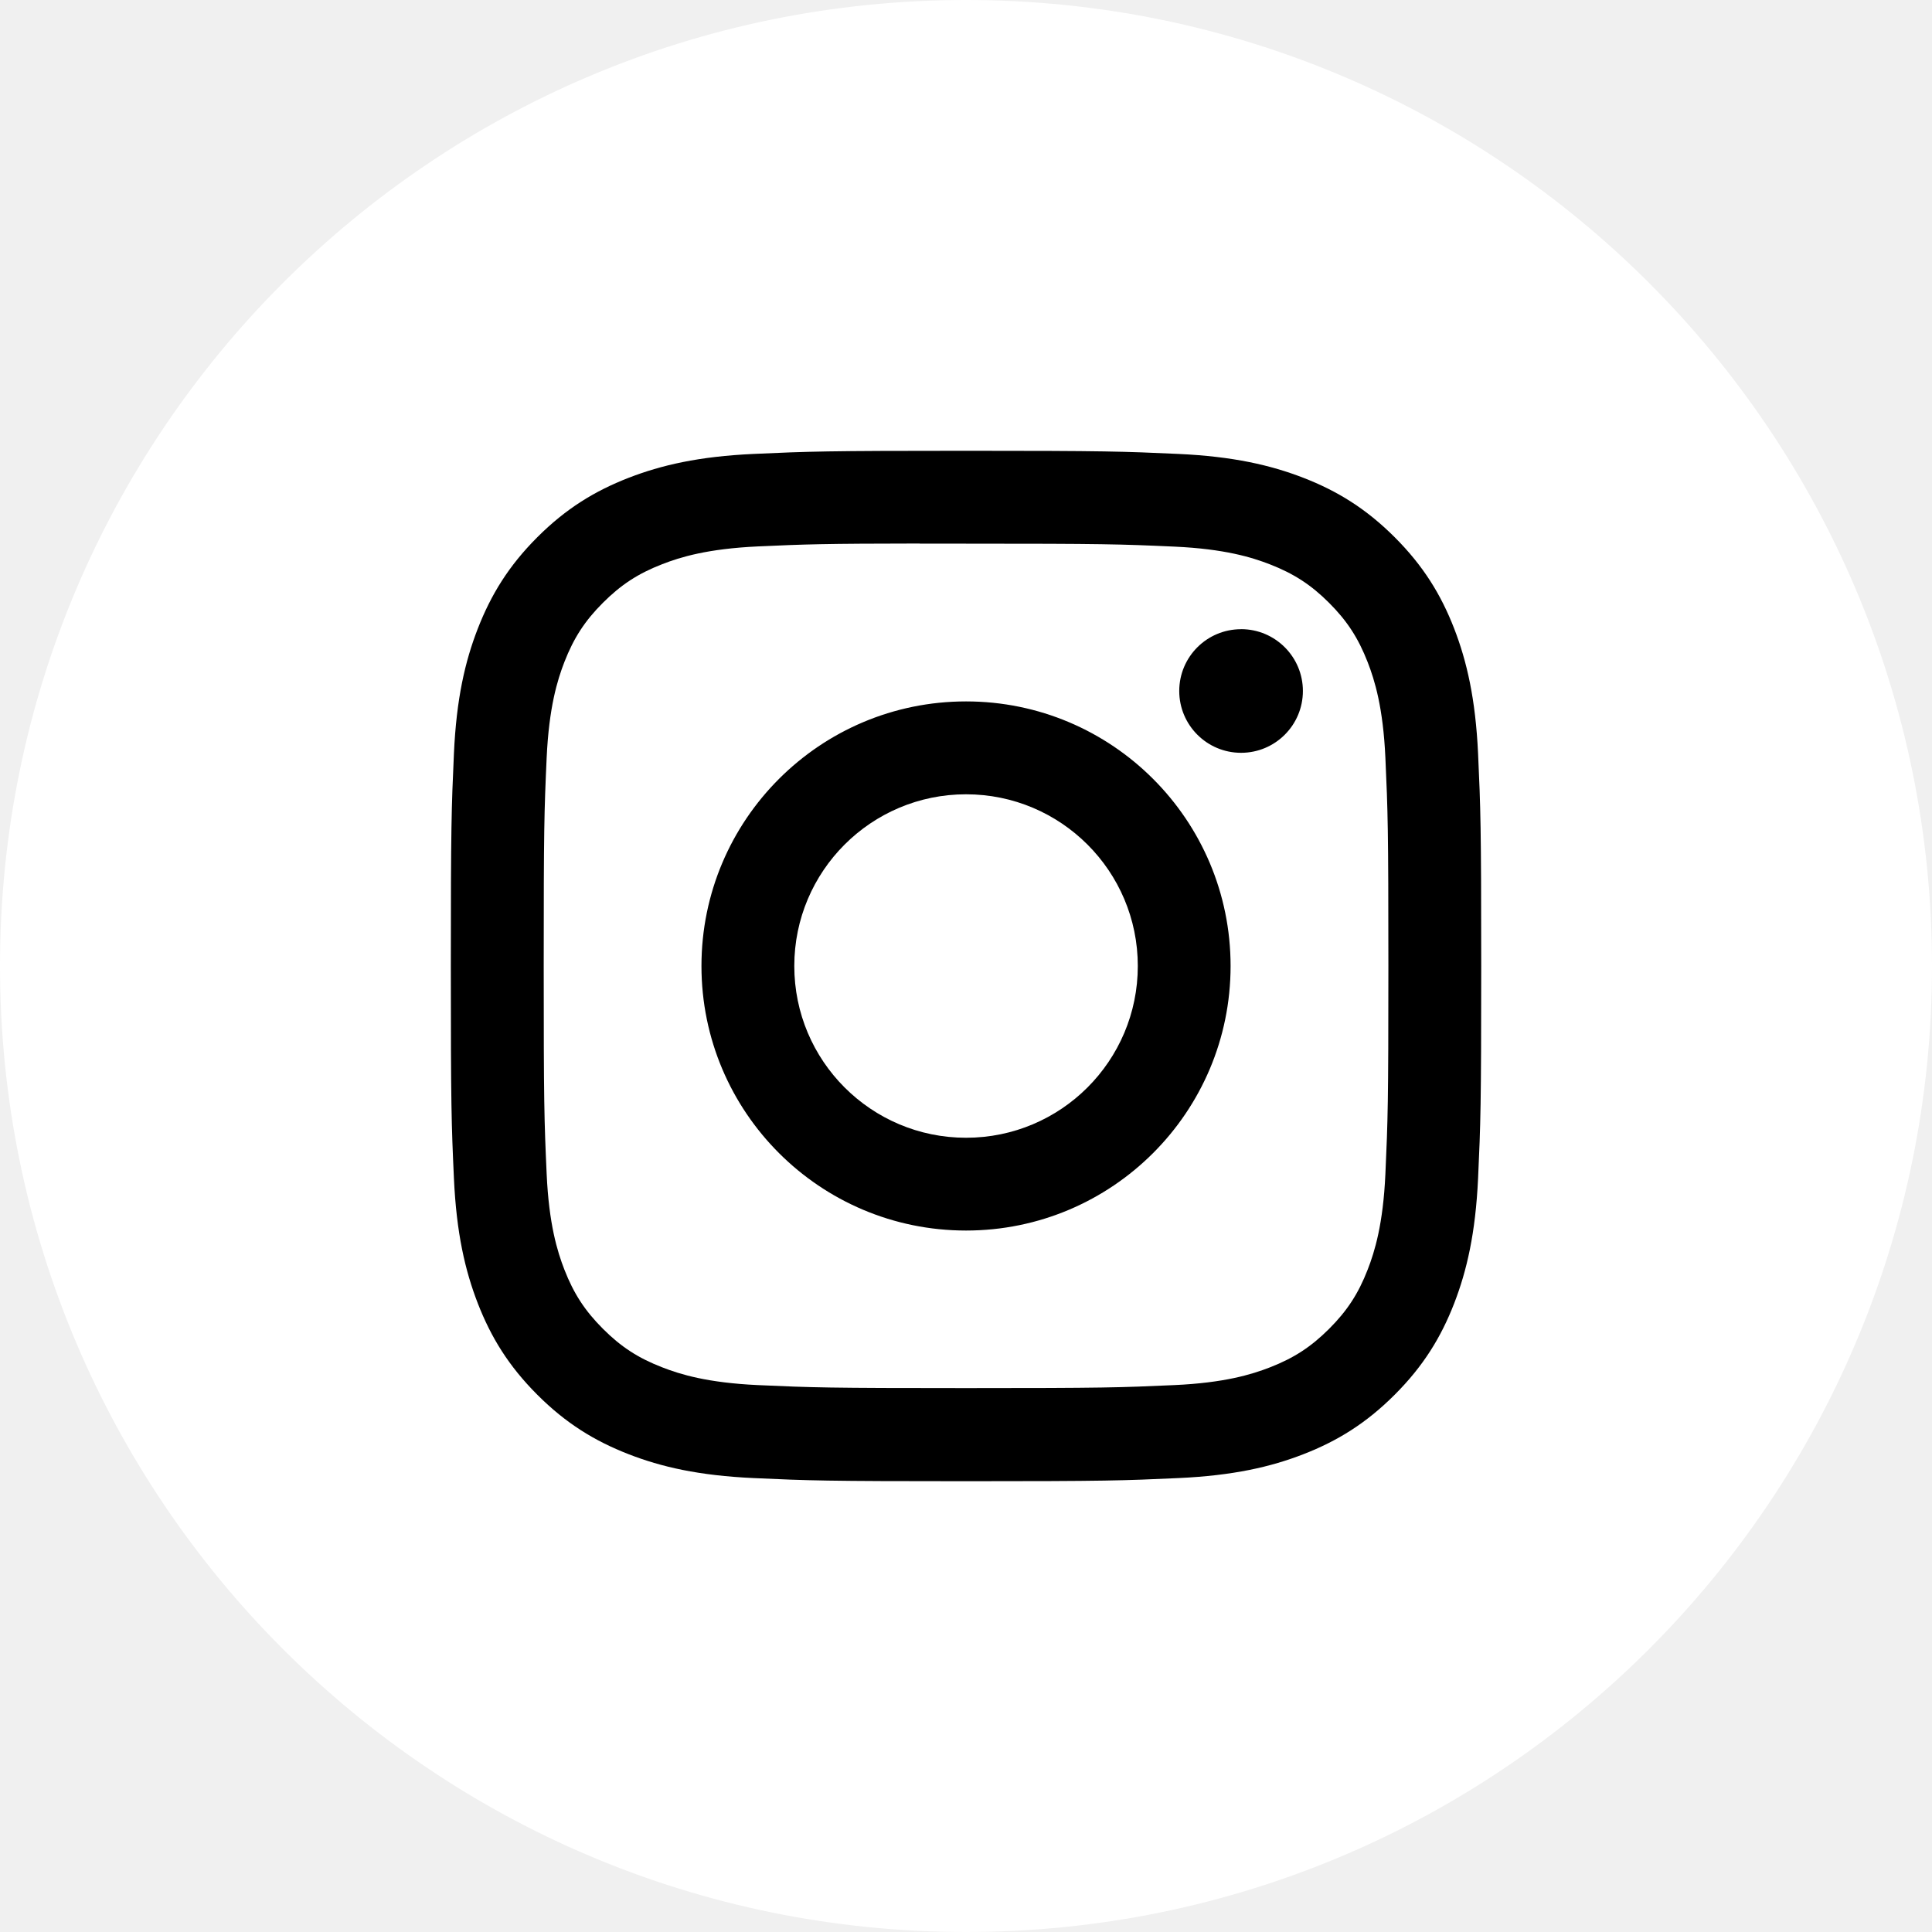
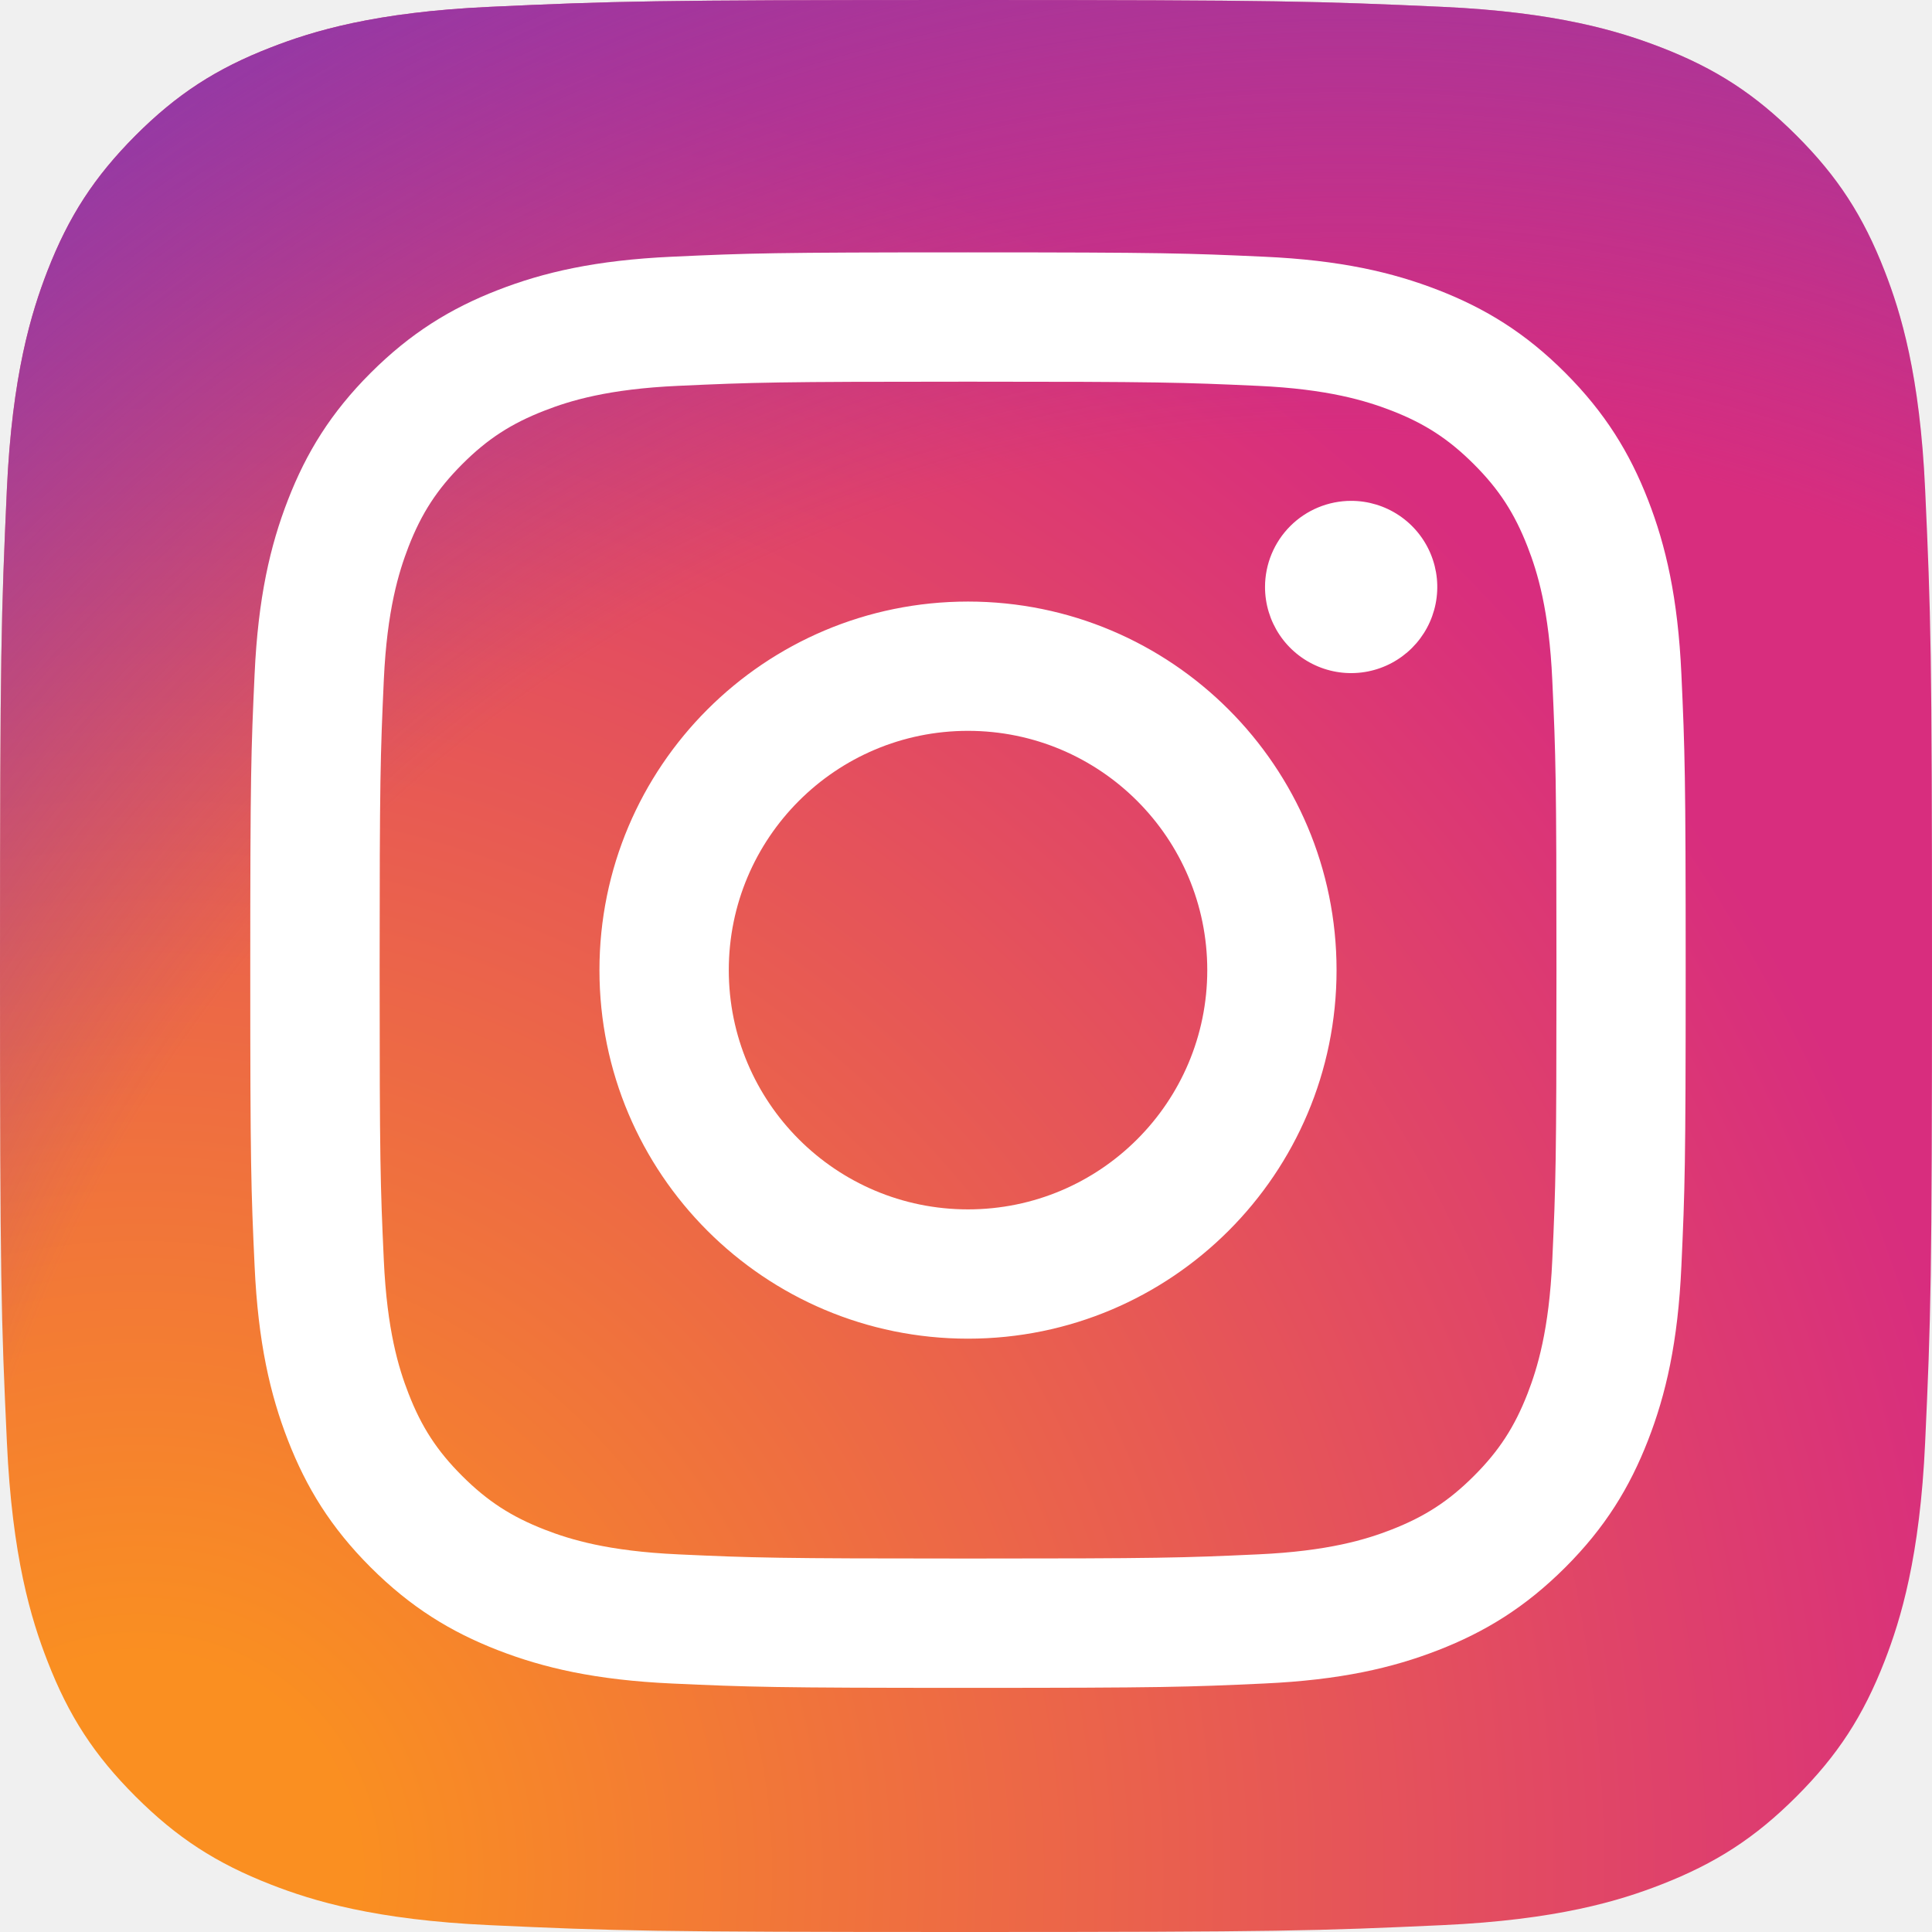
- <svg xmlns="http://www.w3.org/2000/svg" width="40" height="40" viewBox="0 0 40 40" fill="none">
-   <path d="M0 20C0 8.954 8.954 0 20 0C31.046 0 40 8.954 40 20C40 31.046 31.046 40 20 40C8.954 40 0 31.046 0 20Z" fill="white" />
-   <mask id="mask0" mask-type="alpha" maskUnits="userSpaceOnUse" x="0" y="0" width="40" height="40">
-     <path fill-rule="evenodd" clip-rule="evenodd" d="M0 20C0 8.954 8.954 0 20 0C31.046 0 40 8.954 40 20C40 31.046 31.046 40 20 40C8.954 40 0 31.046 0 20Z" fill="white" />
-   </mask>
-   <g mask="url(#mask0)">
-     <path fill-rule="evenodd" clip-rule="evenodd" d="M20.001 9.333C17.104 9.333 16.741 9.346 15.603 9.398C14.467 9.45 13.692 9.63 13.014 9.893C12.312 10.166 11.717 10.53 11.124 11.123C10.531 11.716 10.167 12.311 9.893 13.013C9.629 13.691 9.449 14.466 9.398 15.602C9.347 16.739 9.334 17.103 9.334 20C9.334 22.897 9.346 23.259 9.398 24.397C9.45 25.533 9.63 26.308 9.893 26.986C10.166 27.688 10.531 28.283 11.124 28.876C11.716 29.469 12.312 29.834 13.013 30.107C13.691 30.371 14.467 30.55 15.602 30.602C16.74 30.654 17.103 30.667 20 30.667C22.897 30.667 23.259 30.654 24.397 30.602C25.533 30.55 26.309 30.371 26.988 30.107C27.689 29.834 28.283 29.469 28.876 28.876C29.469 28.283 29.834 27.688 30.107 26.986C30.369 26.308 30.549 25.533 30.602 24.398C30.654 23.26 30.667 22.897 30.667 20C30.667 17.103 30.654 16.74 30.602 15.602C30.549 14.466 30.369 13.691 30.107 13.013C29.834 12.311 29.469 11.716 28.876 11.123C28.282 10.53 27.689 10.166 26.987 9.893C26.307 9.63 25.531 9.45 24.396 9.398C23.258 9.346 22.896 9.333 19.998 9.333H20.001ZM19.044 11.256C19.23 11.255 19.43 11.255 19.646 11.255L20.001 11.256C22.849 11.256 23.187 11.266 24.311 11.317C25.352 11.364 25.916 11.538 26.292 11.684C26.79 11.878 27.145 12.109 27.518 12.482C27.891 12.855 28.122 13.211 28.316 13.709C28.462 14.084 28.636 14.649 28.683 15.689C28.734 16.813 28.745 17.151 28.745 19.998C28.745 22.844 28.734 23.182 28.683 24.307C28.636 25.347 28.462 25.911 28.316 26.287C28.123 26.784 27.891 27.139 27.518 27.512C27.144 27.885 26.79 28.116 26.292 28.31C25.916 28.456 25.352 28.63 24.311 28.677C23.187 28.728 22.849 28.739 20.001 28.739C17.153 28.739 16.815 28.728 15.691 28.677C14.651 28.629 14.086 28.456 13.71 28.309C13.212 28.116 12.857 27.885 12.484 27.512C12.11 27.138 11.879 26.784 11.685 26.286C11.539 25.91 11.365 25.346 11.318 24.306C11.267 23.181 11.257 22.843 11.257 19.995C11.257 17.146 11.267 16.811 11.318 15.686C11.366 14.646 11.539 14.082 11.685 13.706C11.879 13.208 12.11 12.852 12.484 12.479C12.857 12.106 13.212 11.874 13.71 11.681C14.086 11.534 14.651 11.361 15.691 11.313C16.675 11.268 17.056 11.255 19.044 11.253V11.256ZM24.415 14.306C24.415 13.599 24.988 13.027 25.695 13.027V13.026C26.402 13.026 26.975 13.6 26.975 14.306C26.975 15.013 26.402 15.586 25.695 15.586C24.988 15.586 24.415 15.013 24.415 14.306ZM20.001 14.522C16.976 14.522 14.523 16.975 14.523 20C14.523 23.025 16.976 25.477 20.001 25.477C23.026 25.477 25.478 23.025 25.478 20C25.478 16.975 23.026 14.522 20.001 14.522ZM23.557 20C23.557 18.036 21.965 16.445 20.001 16.445C18.037 16.445 16.445 18.036 16.445 20C16.445 21.964 18.037 23.556 20.001 23.556C21.965 23.556 23.557 21.964 23.557 20Z" fill="black" />
-   </g>
+ <svg xmlns="http://www.w3.org/2000/svg" width="150" height="150" viewBox="0 0 150 150" fill="none">
+   <path d="M38.036 149.469C29.116 149.064 24.27 147.579 21.047 146.322C16.776 144.659 13.731 142.68 10.525 139.479C7.32 136.278 5.336 133.233 3.682 128.962C2.425 125.739 0.941 120.893 0.535 111.973C0.089 102.33 0 99.437 0 75.007C0 50.577 0.098 47.688 0.531 38.036C0.936 29.116 2.43 24.279 3.678 21.047C5.341 16.776 7.325 13.731 10.521 10.521C13.722 7.32 16.767 5.332 21.042 3.678C24.265 2.421 29.111 0.936 38.032 0.531C47.679 0.089 50.577 0 74.998 0C99.428 0 102.317 0.098 111.968 0.531C120.889 0.936 125.726 2.43 128.958 3.678C133.229 5.332 136.274 7.32 139.479 10.521C142.684 13.722 144.659 16.771 146.322 21.042C147.579 24.265 149.064 29.111 149.469 38.032C149.911 47.683 150 50.572 150 75.002C150 99.423 149.911 102.321 149.469 111.973C149.064 120.893 147.57 125.739 146.322 128.962C144.659 133.233 142.68 136.278 139.479 139.479C136.278 142.68 133.229 144.659 128.958 146.322C125.735 147.579 120.889 149.064 111.968 149.469C102.326 149.911 99.428 150 74.998 150C50.577 150 47.679 149.915 38.036 149.469" fill="url(#paint0_radial)" />
+   <path d="M38.036 149.469C29.116 149.064 24.27 147.579 21.047 146.322C16.776 144.659 13.731 142.68 10.525 139.479C7.32 136.278 5.336 133.233 3.682 128.962C2.425 125.739 0.941 120.893 0.535 111.973C0.089 102.33 0 99.437 0 75.007C0 50.577 0.098 47.688 0.531 38.036C0.936 29.116 2.43 24.279 3.678 21.047C5.341 16.776 7.325 13.731 10.521 10.521C13.722 7.32 16.767 5.332 21.042 3.678C24.265 2.421 29.111 0.936 38.032 0.531C47.679 0.089 50.577 0 74.998 0C99.428 0 102.317 0.098 111.968 0.531C120.889 0.936 125.726 2.43 128.958 3.678C133.229 5.332 136.274 7.32 139.479 10.521C142.684 13.722 144.659 16.771 146.322 21.042C147.579 24.265 149.064 29.111 149.469 38.032C149.911 47.683 150 50.572 150 75.002C150 99.423 149.911 102.321 149.469 111.973C149.064 120.893 147.57 125.739 146.322 128.962C144.659 133.233 142.68 136.278 139.479 139.479C136.278 142.68 133.229 144.659 128.958 146.322C125.735 147.579 120.889 149.064 111.968 149.469C102.326 149.911 99.428 150 74.998 150C50.577 150 47.679 149.915 38.036 149.469Z" fill="url(#paint1_radial)" />
+   <path d="M56.583 75.319C56.583 65.061 64.897 56.743 75.155 56.743C85.414 56.743 93.732 65.061 93.732 75.319C93.732 85.578 85.414 93.896 75.155 93.896C64.897 93.896 56.583 85.578 56.583 75.319V75.319ZM46.541 75.319C46.541 91.123 59.352 103.934 75.155 103.934C90.959 103.934 103.77 91.123 103.77 75.319C103.77 59.516 90.959 46.705 75.155 46.705C59.352 46.705 46.541 59.515 46.541 75.319H46.541ZM98.216 45.57C98.215 46.893 98.607 48.186 99.341 49.286C100.076 50.386 101.12 51.243 102.341 51.75C103.563 52.257 104.908 52.39 106.205 52.132C107.502 51.875 108.694 51.238 109.63 50.303C110.565 49.369 111.203 48.177 111.461 46.88C111.72 45.583 111.588 44.239 111.082 43.017C110.576 41.794 109.72 40.75 108.62 40.014C107.521 39.279 106.228 38.886 104.906 38.886H104.903C103.13 38.887 101.43 39.591 100.176 40.844C98.923 42.098 98.218 43.798 98.216 45.57V45.57ZM52.642 120.679C47.209 120.432 44.256 119.527 42.294 118.762C39.692 117.749 37.836 116.543 35.884 114.594C33.932 112.645 32.724 110.79 31.716 108.189C30.951 106.227 30.046 103.273 29.799 97.84C29.529 91.966 29.475 90.202 29.475 75.32C29.475 60.439 29.533 58.679 29.799 52.8C30.046 47.367 30.958 44.419 31.716 42.452C32.728 39.85 33.935 37.994 35.884 36.042C37.833 34.09 39.688 32.882 42.294 31.874C44.255 31.109 47.209 30.204 52.642 29.957C58.516 29.687 60.281 29.633 75.155 29.633C90.03 29.633 91.796 29.69 97.675 29.958C103.108 30.205 106.056 31.117 108.024 31.875C110.625 32.883 112.482 34.094 114.433 36.043C116.385 37.992 117.589 39.851 118.602 42.453C119.367 44.414 120.272 47.368 120.519 52.801C120.789 58.68 120.843 60.44 120.843 75.321C120.843 90.203 120.789 91.962 120.519 97.841C120.271 103.274 119.362 106.227 118.602 108.189C117.589 110.791 116.382 112.648 114.433 114.595C112.484 116.542 110.625 117.75 108.024 118.763C106.062 119.528 103.108 120.433 97.675 120.68C91.801 120.95 90.037 121.004 75.155 121.004C60.274 121.004 58.514 120.95 52.642 120.68V120.679ZM52.181 19.931C46.248 20.201 42.195 21.142 38.655 22.52C34.99 23.942 31.885 25.851 28.783 28.947C25.682 32.044 23.778 35.15 22.355 38.819C20.978 42.361 20.037 46.413 19.767 52.345C19.492 58.286 19.43 60.186 19.43 75.319C19.43 90.453 19.492 92.352 19.767 98.294C20.037 104.227 20.978 108.278 22.355 111.82C23.778 115.484 25.682 118.596 28.783 121.692C31.884 124.787 34.986 126.693 38.655 128.119C42.201 129.497 46.248 130.437 52.181 130.708C58.126 130.978 60.022 131.045 75.155 131.045C90.289 131.045 92.188 130.982 98.13 130.708C104.063 130.437 108.114 129.497 111.656 128.119C115.32 126.693 118.426 124.788 121.528 121.692C124.629 118.595 126.529 115.484 127.955 111.82C129.333 108.278 130.278 104.226 130.543 98.294C130.814 92.348 130.876 90.453 130.876 75.319C130.876 60.186 130.814 58.286 130.543 52.345C130.273 46.412 129.333 42.359 127.955 38.819C126.529 35.155 124.624 32.049 121.528 28.947C118.431 25.846 115.32 23.942 111.661 22.52C108.114 21.142 104.062 20.197 98.134 19.931C92.192 19.66 90.293 19.594 75.162 19.594C60.031 19.594 58.128 19.657 52.183 19.931" fill="white" />
+   <defs>
+     <radialGradient id="paint0_radial" cx="0" cy="0" r="1" gradientUnits="userSpaceOnUse" gradientTransform="translate(9.70785 146.714) scale(190.444)">
+       <stop offset="0.09" stop-color="#FA8F21" />
+       <stop offset="0.78" stop-color="#D82D7E" />
+     </radialGradient>
+     <radialGradient id="paint1_radial" cx="0" cy="0" r="1" gradientUnits="userSpaceOnUse" gradientTransform="translate(103.9 141.897) scale(167.593)">
+       <stop offset="0.64" stop-color="#8C3AAA" stop-opacity="0" />
+       <stop offset="1" stop-color="#8C3AAA" />
+     </radialGradient>
+   </defs>
</svg>
